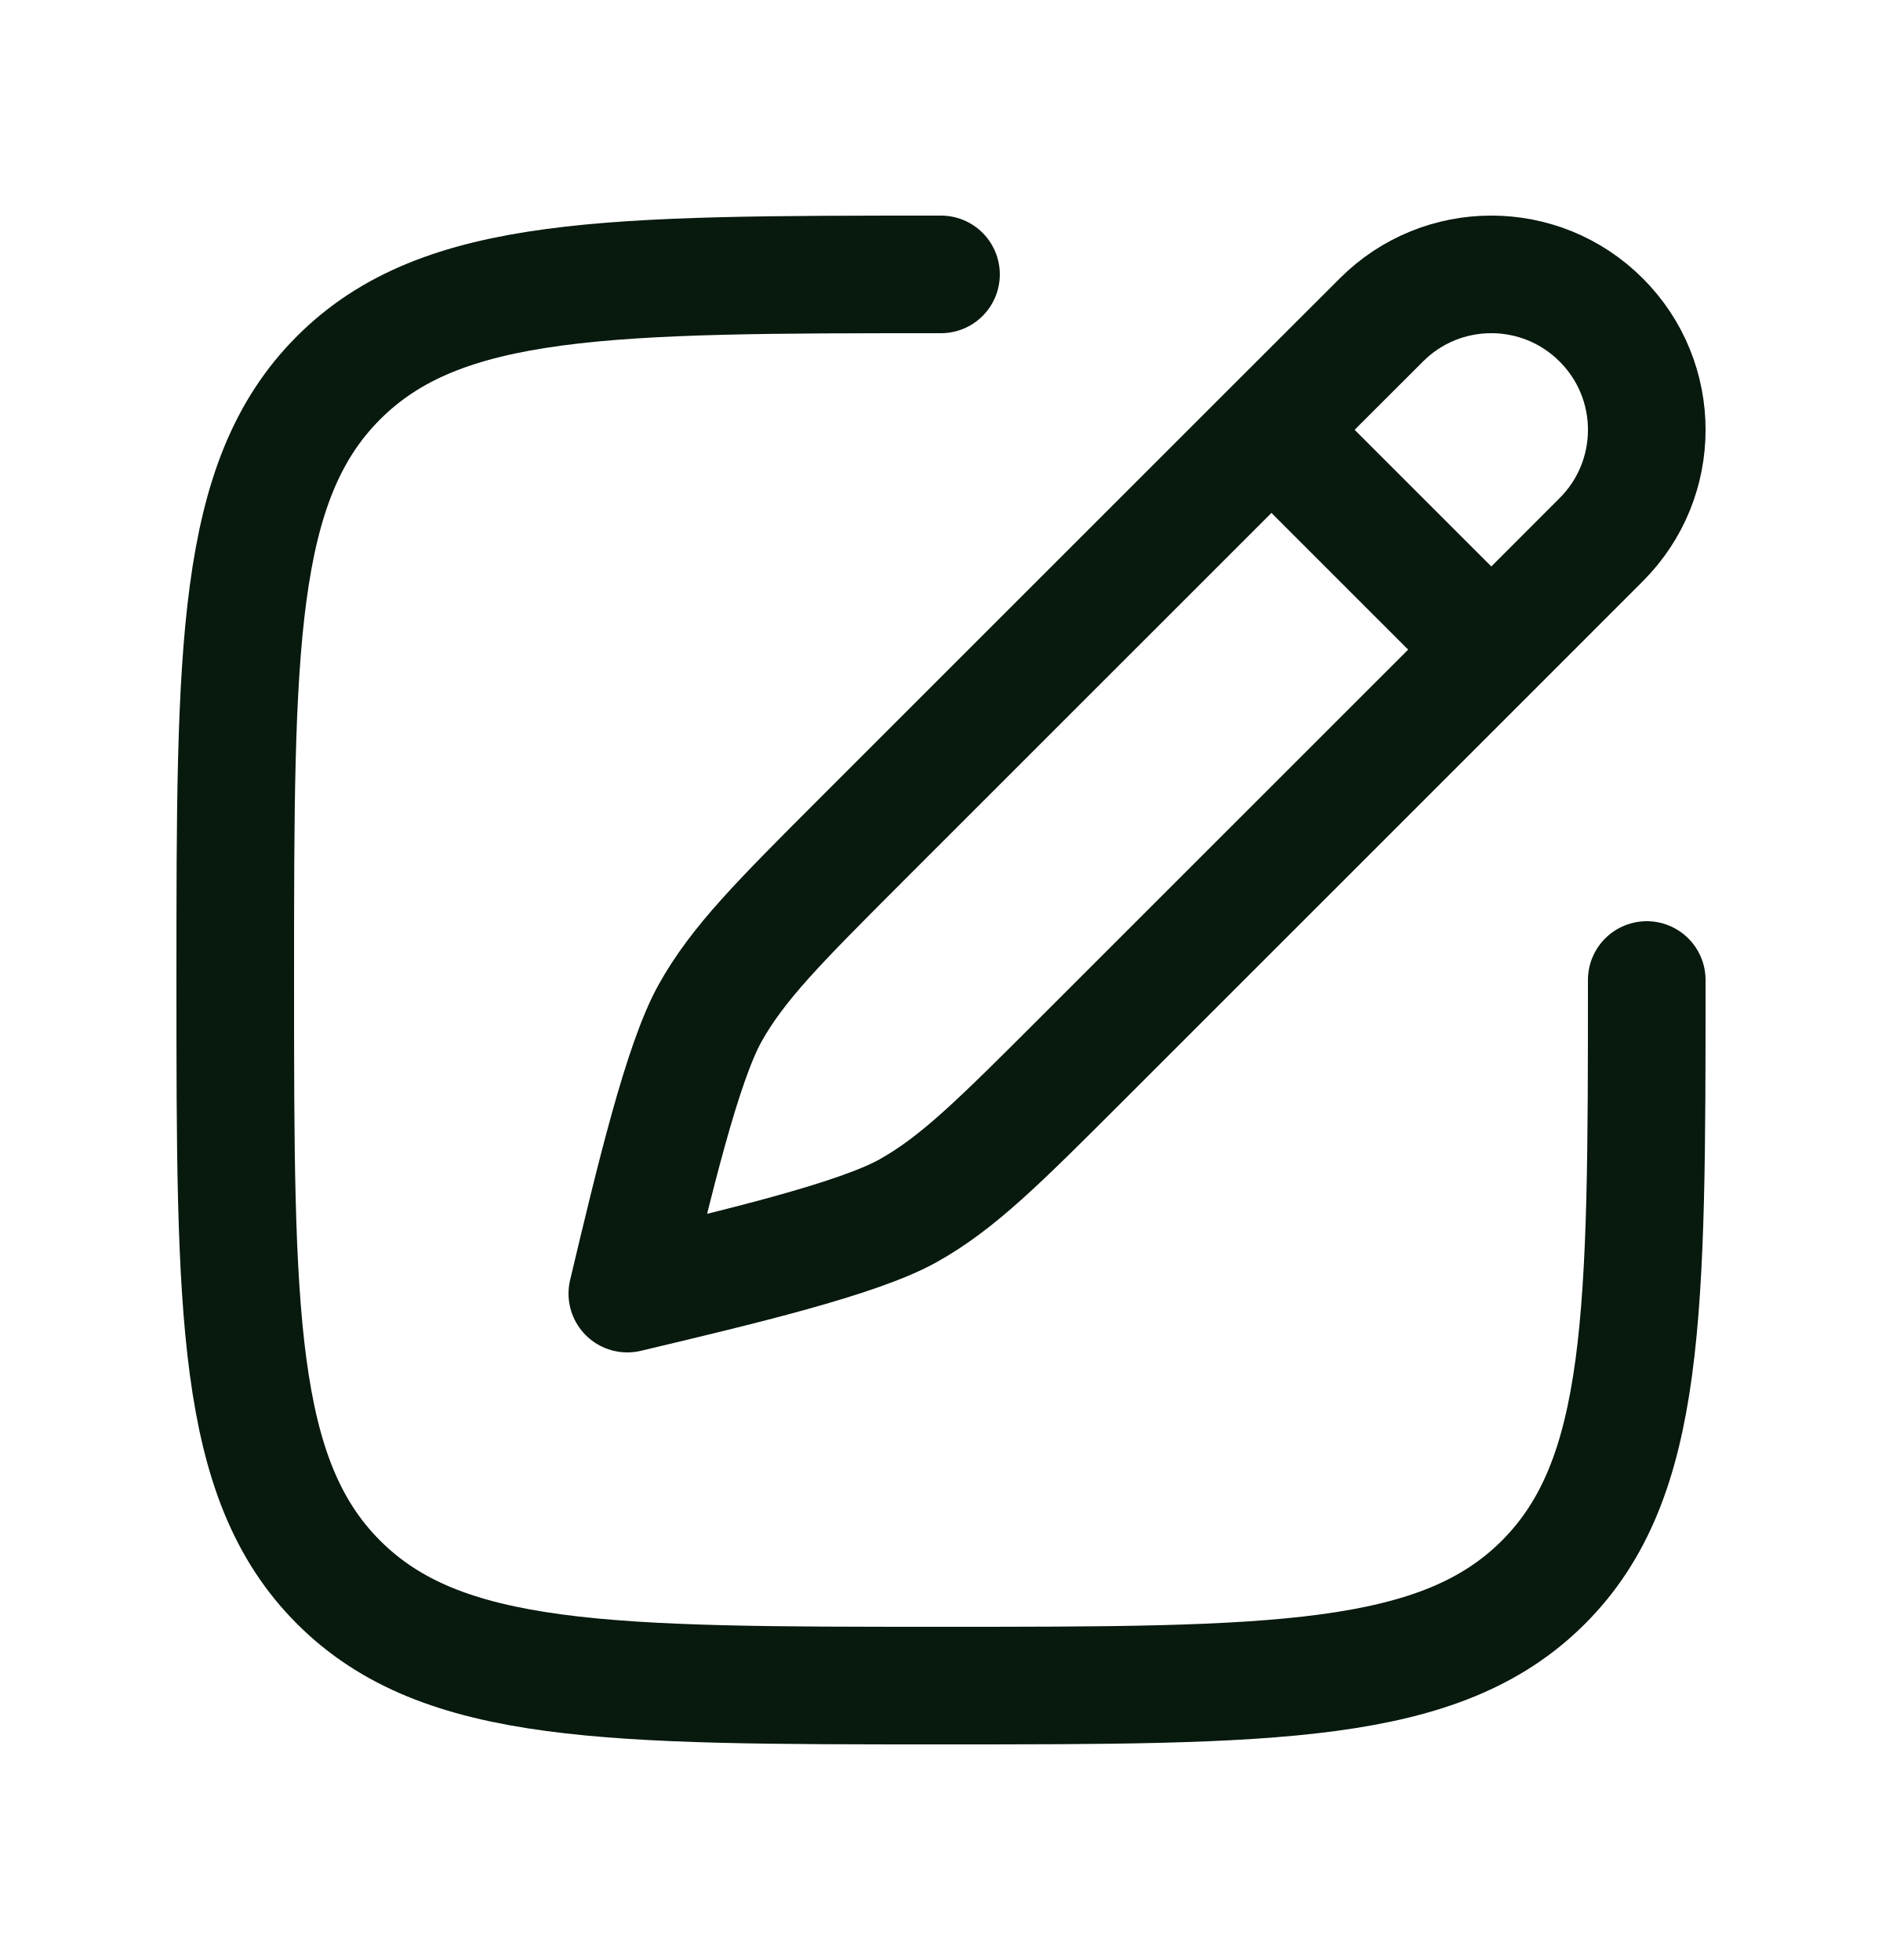
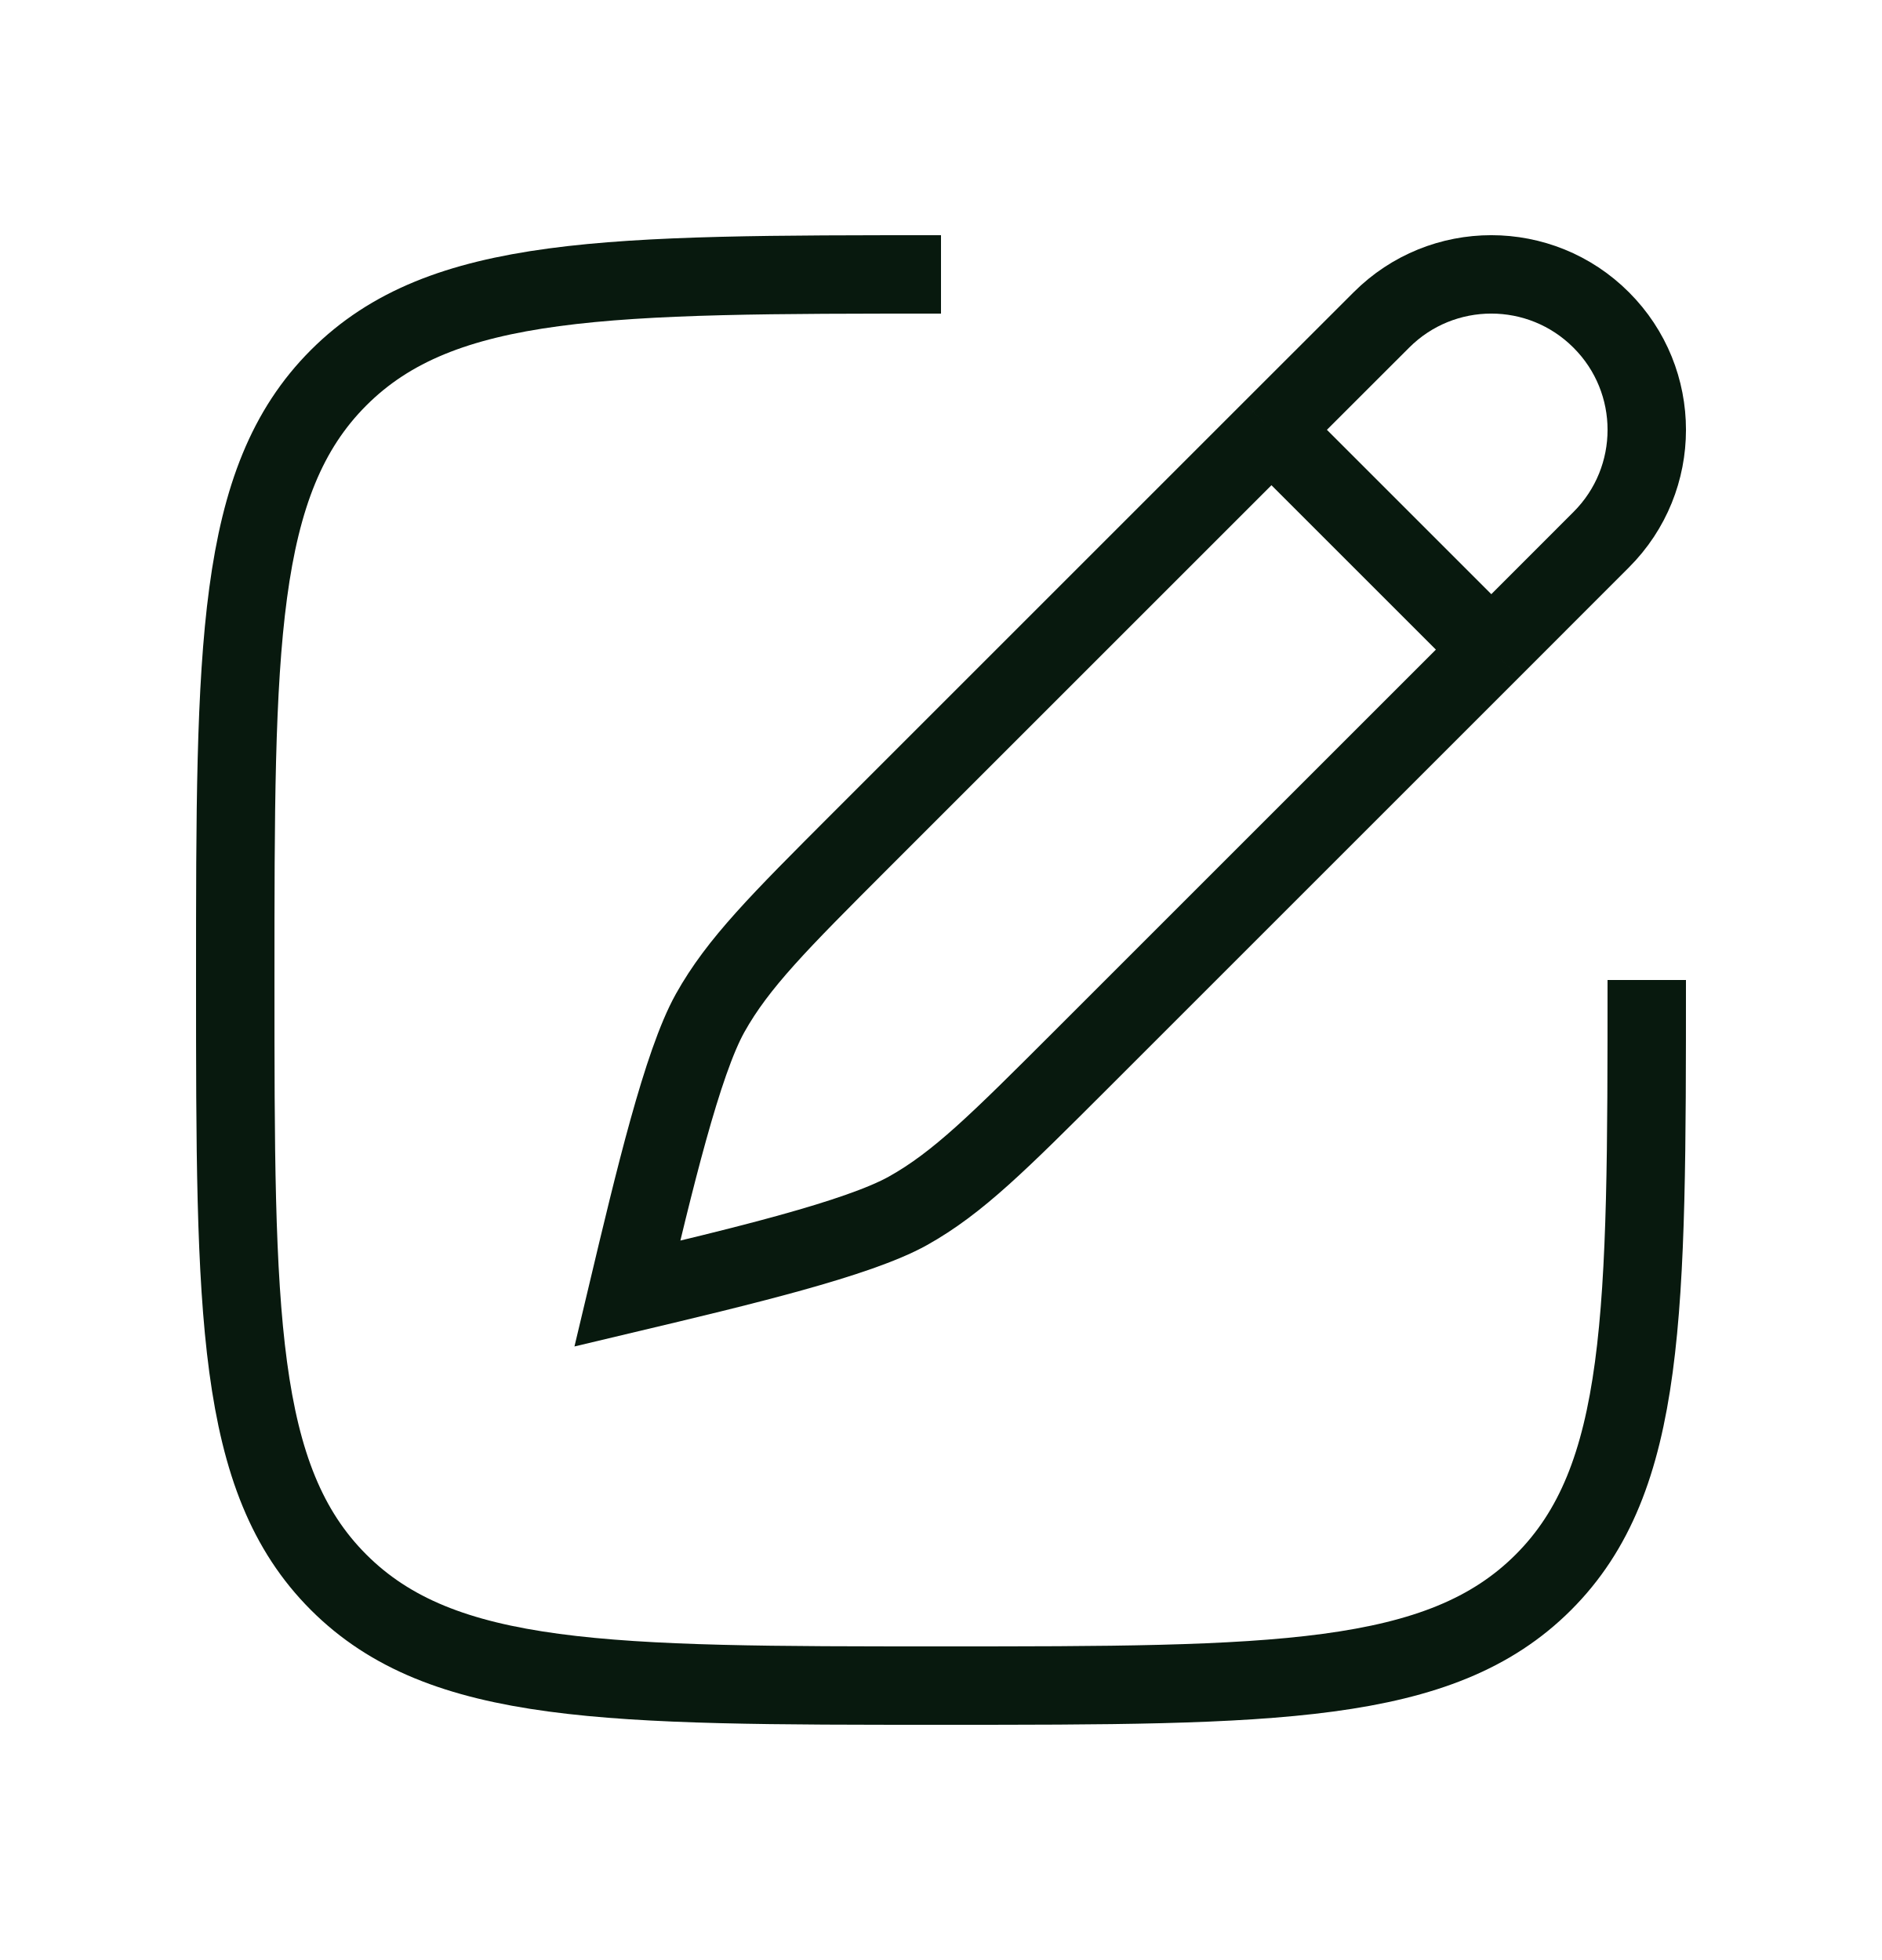
<svg xmlns="http://www.w3.org/2000/svg" width="24" height="25" viewBox="0 0 24 25" fill="none">
-   <path d="M16.214 5.482L17.616 4.081C18.39 3.306 19.645 3.306 20.419 4.081C21.194 4.855 21.194 6.11 20.419 6.884L19.018 8.286M16.214 5.482L10.98 10.716C9.935 11.762 9.412 12.284 9.056 12.921C8.7 13.558 8.342 15.062 8 16.5C9.438 16.158 10.942 15.8 11.579 15.444C12.216 15.088 12.738 14.565 13.784 13.52L19.018 8.286M16.214 5.482L19.018 8.286" stroke="#08190E" stroke-width="1.5" stroke-linecap="round" stroke-linejoin="round" />
-   <path d="M21 12.5C21 16.743 21 18.864 19.682 20.182C18.364 21.5 16.243 21.5 12 21.5C7.757 21.5 5.636 21.5 4.318 20.182C3 18.864 3 16.743 3 12.5C3 8.257 3 6.136 4.318 4.818C5.636 3.5 7.757 3.5 12 3.5" stroke="#08190E" stroke-width="1.5" stroke-linecap="round" />
+   <path d="M16.214 5.482L17.616 4.081C18.39 3.306 19.645 3.306 20.419 4.081C21.194 4.855 21.194 6.11 20.419 6.884L19.018 8.286M16.214 5.482L10.98 10.716C9.935 11.762 9.412 12.284 9.056 12.921C8.7 13.558 8.342 15.062 8 16.5C9.438 16.158 10.942 15.8 11.579 15.444C12.216 15.088 12.738 14.565 13.784 13.52L19.018 8.286M16.214 5.482L19.018 8.286" stroke="#08190E" strokeWidth="1.5" strokeLinecap="round" strokeLinejoin="round" />
+   <path d="M21 12.5C21 16.743 21 18.864 19.682 20.182C18.364 21.5 16.243 21.5 12 21.5C7.757 21.5 5.636 21.5 4.318 20.182C3 18.864 3 16.743 3 12.5C3 8.257 3 6.136 4.318 4.818C5.636 3.5 7.757 3.5 12 3.5" stroke="#08190E" strokeWidth="1.5" strokeLinecap="round" />
</svg>
